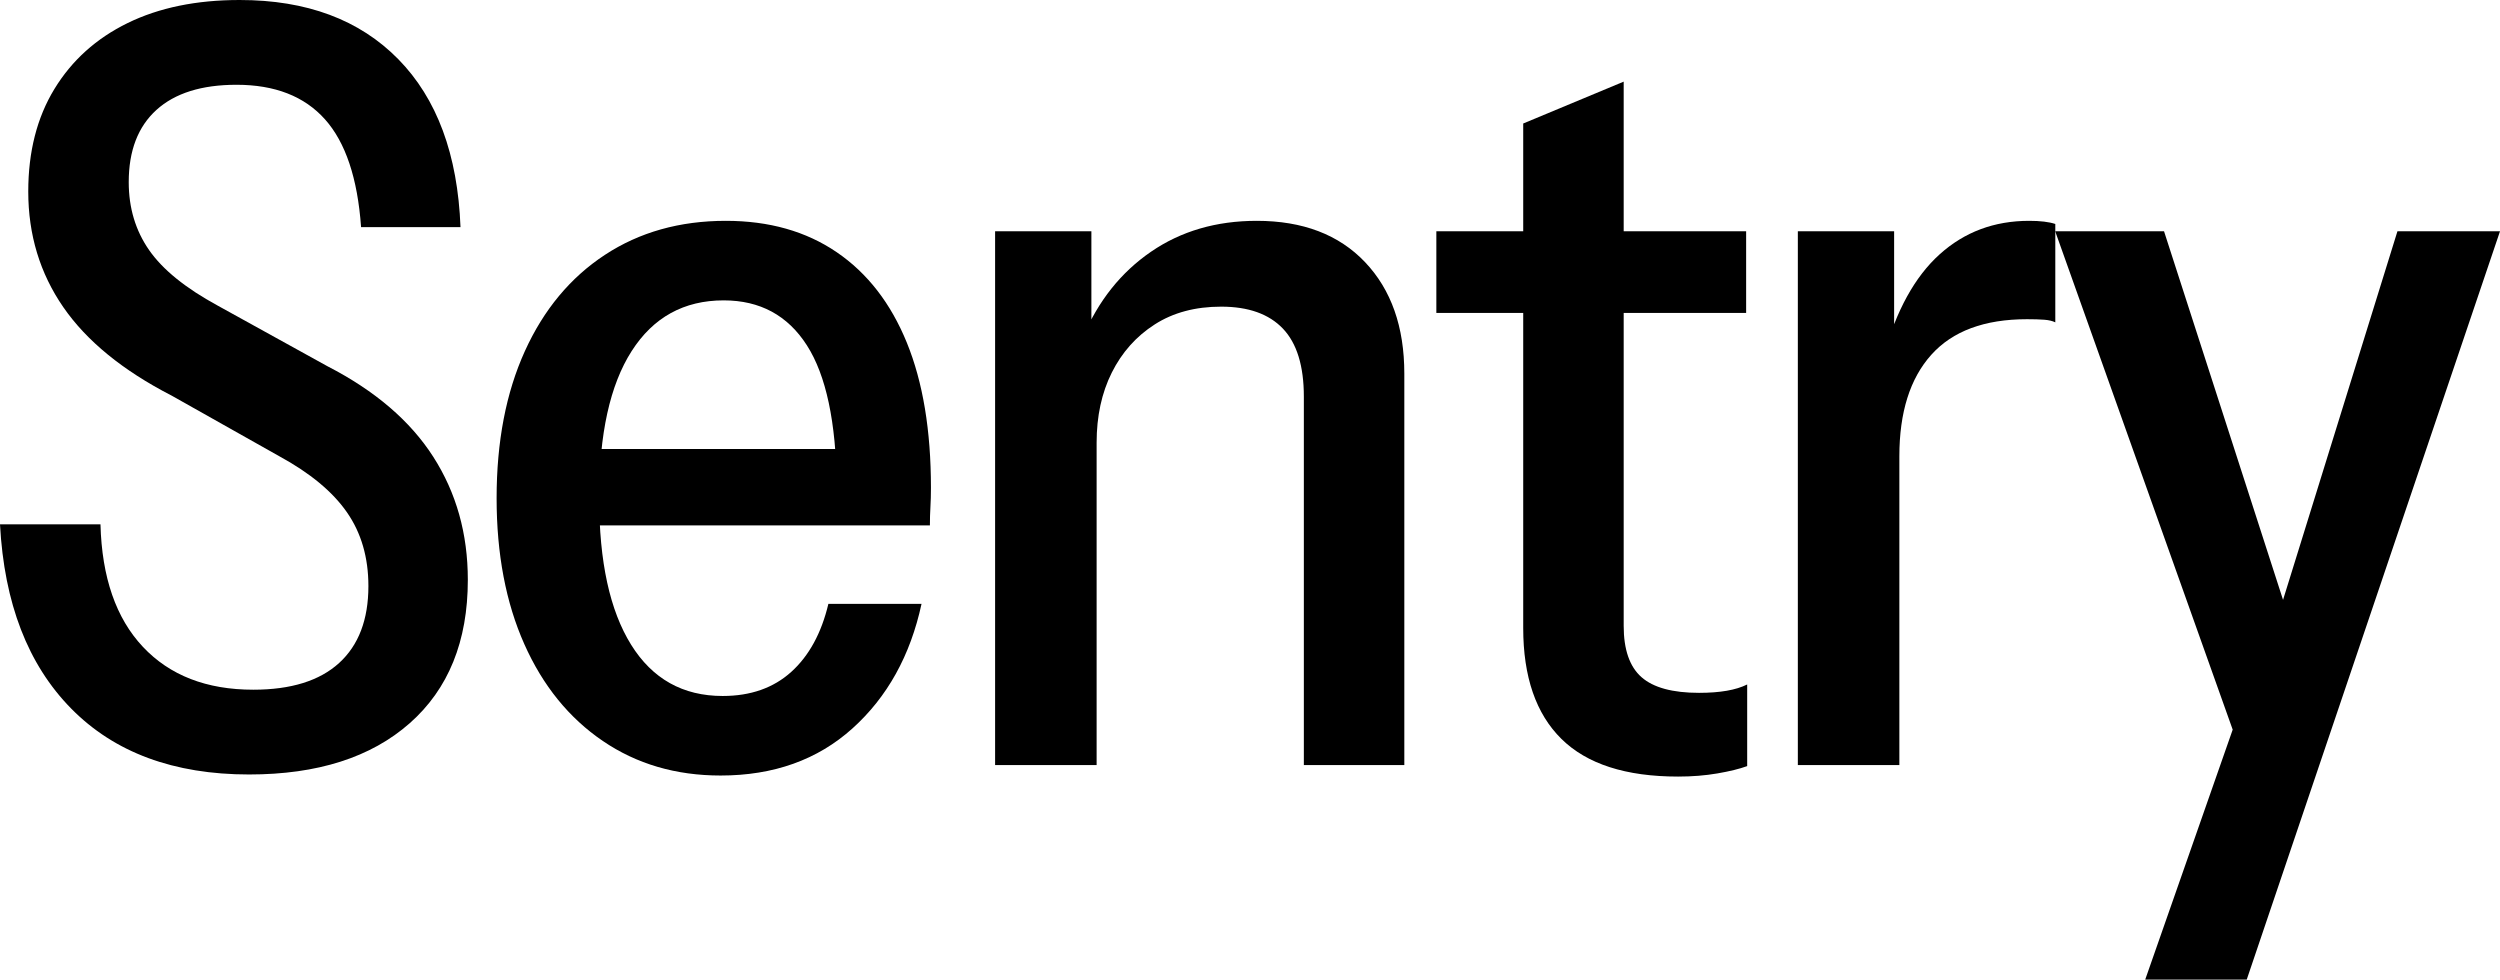
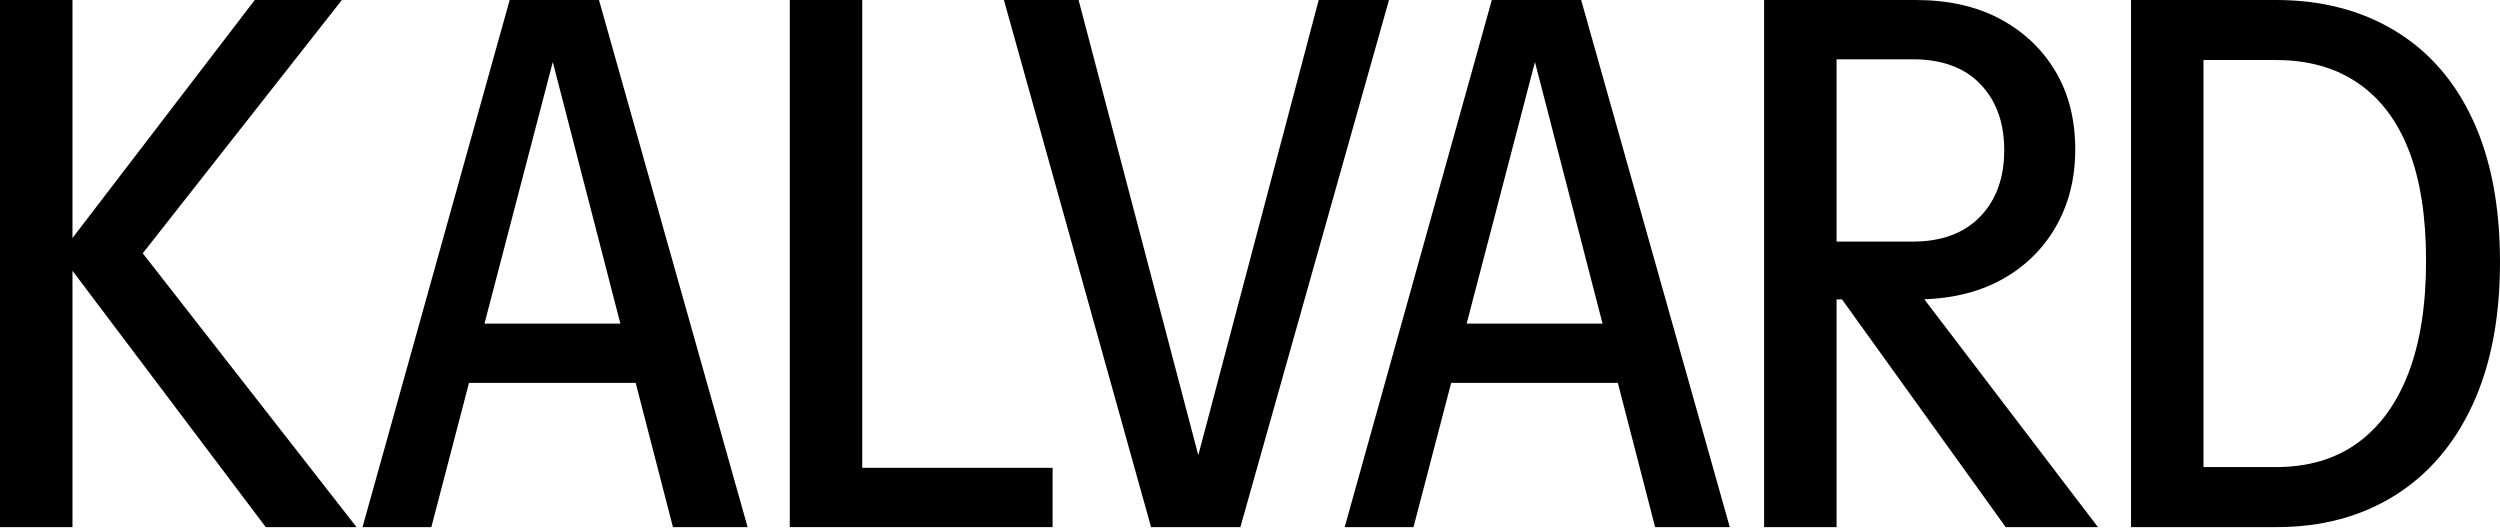
- <svg xmlns="http://www.w3.org/2000/svg" viewBox="32 -731 2388.7 936" role="img" aria-label="Sentry">
+ <svg xmlns="http://www.w3.org/2000/svg" viewBox="68 -720 3414.9 720" role="img" aria-label="Kalvard">
  <g fill="currentColor" transform="scale(1 -1)">
-     <path transform="translate(0 0)" d="M270 -9Q162 -9 100 54Q38 117 32 230L128 230Q130 154 168.5 113Q207 72 274 72Q328 72 356 97.5Q384 123 384 171Q384 212 363.5 241.5Q343 271 299 295L196 353Q126 389 92.5 437.5Q59 486 59 548Q59 605 84 646Q109 687 154 709Q199 731 261 731Q357 731 412.5 674.5Q468 618 472 514L377 514Q372 584 342.5 617Q313 650 258 650Q208 650 181.5 626Q155 602 155 557Q155 520 174.5 492Q194 464 240 439L345 381Q413 346 446 294.5Q479 243 479 177Q479 89 423.5 40Q368 -9 270 -9Z" />
-     <path transform="translate(474.5 0)" d="M246 -10Q182 -10 133.5 23Q85 56 58.5 115.5Q32 175 32 255Q32 336 59 395.5Q86 455 135.5 487.5Q185 520 251 520Q313 520 357 490Q401 460 424 403.5Q447 347 447 265Q447 255 446.5 246.5Q446 238 446 229L95 229L95 302L384 302L357 267Q356 358 328.5 401Q301 444 249 444Q192 444 161 395.5Q130 347 130 255Q130 164 160.5 115Q191 66 248 66Q288 66 313.5 89Q339 112 349 154L438 154Q422 80 372 35Q322 -10 246 -10Z" />
-     <path transform="translate(918.8 0)" d="M64 0L64 510L156 510L156 404L161 404L161 0ZM359 0L359 352Q359 396 339 417Q319 438 280 438Q243 438 216.5 421Q190 404 175.5 375Q161 346 161 308L148 409Q170 461 213 490.5Q256 520 314 520Q380 520 417.5 480.5Q455 441 455 374L455 0Z" />
-     <path transform="translate(1391.4 0)" d="M244 -11Q169 -11 132.5 25Q96 61 96 131L96 613L192 653L192 133Q192 99 209 84Q226 69 264 69Q279 69 290.5 71Q302 73 310 77L310 -1Q299 -5 281.5 -8Q264 -11 244 -11ZM13 432L13 510L309 510L309 432Z" />
-     <path transform="translate(1685.8 0)" d="M64 0L64 510L156 510L156 391L161 391L161 0ZM161 295L146 391Q164 456 199.5 488Q235 520 285 520Q301 520 310 517L310 423Q306 425 299.5 425.5Q293 426 283 426Q222 426 191.5 392Q161 358 161 295Z" />
-     <path transform="translate(1980.7 0)" d="M101 -205L199 75L216 104L342 510L440 510L198 -205ZM197 -1L15 510L119 510L263 64Z" />
+     <path transform="translate(0 0)" d="M68 0L68 720L167 720L167 0ZM151 374L416 720L535 720L263 374ZM431 0L149 374L263 374L555 0Z" />
+     <path transform="translate(538.2 0)" d="M25 0L226 720L307 720L119 0ZM449 0L263 720L348 720L551 0ZM133 278L439 278L439 197L133 197Z" />
+     <path transform="translate(1078.8 0)" d="M68 0L68 720L167 720L167 0ZM120 0L120 81L427 81L427 0Z" />
+     <path transform="translate(1414.3 0)" d="M226 0L25 720L127 720L299 66L282 66L455 720L551 720L348 0Z" />
+     <path transform="translate(1879.8 0)" d="M25 0L226 720L307 720L119 0ZM449 0L263 720L348 720L551 0ZM133 278L439 278L439 197L133 197Z" />
+     <path transform="translate(2409.7 0)" d="M68 0L68 720L275 720Q342 720 390.5 694Q439 668 466 622.5Q493 577 493 516Q493 456 466 409.5Q439 363 390.5 337Q342 311 275 311L141 311L141 390L271 390Q330 390 363 424Q396 458 396 515Q396 571 363.5 605Q331 639 271 639L167 639L167 0ZM398 0L132 370L242 370L524 0Z" />
+     <path transform="translate(2910.9 0)" d="M129 0L129 82L266 82Q332 82 377.5 115Q423 148 447 210.5Q471 273 471 364Q471 454 447.5 514.5Q424 575 378 606.5Q332 638 266 638L130 638L130 720L266 720Q359 720 428.5 678Q498 636 535 556Q572 476 572 362Q572 248 534.5 167Q497 86 428 43Q359 0 267 0ZM68 0L68 720L167 720L167 0Z" />
  </g>
</svg>
